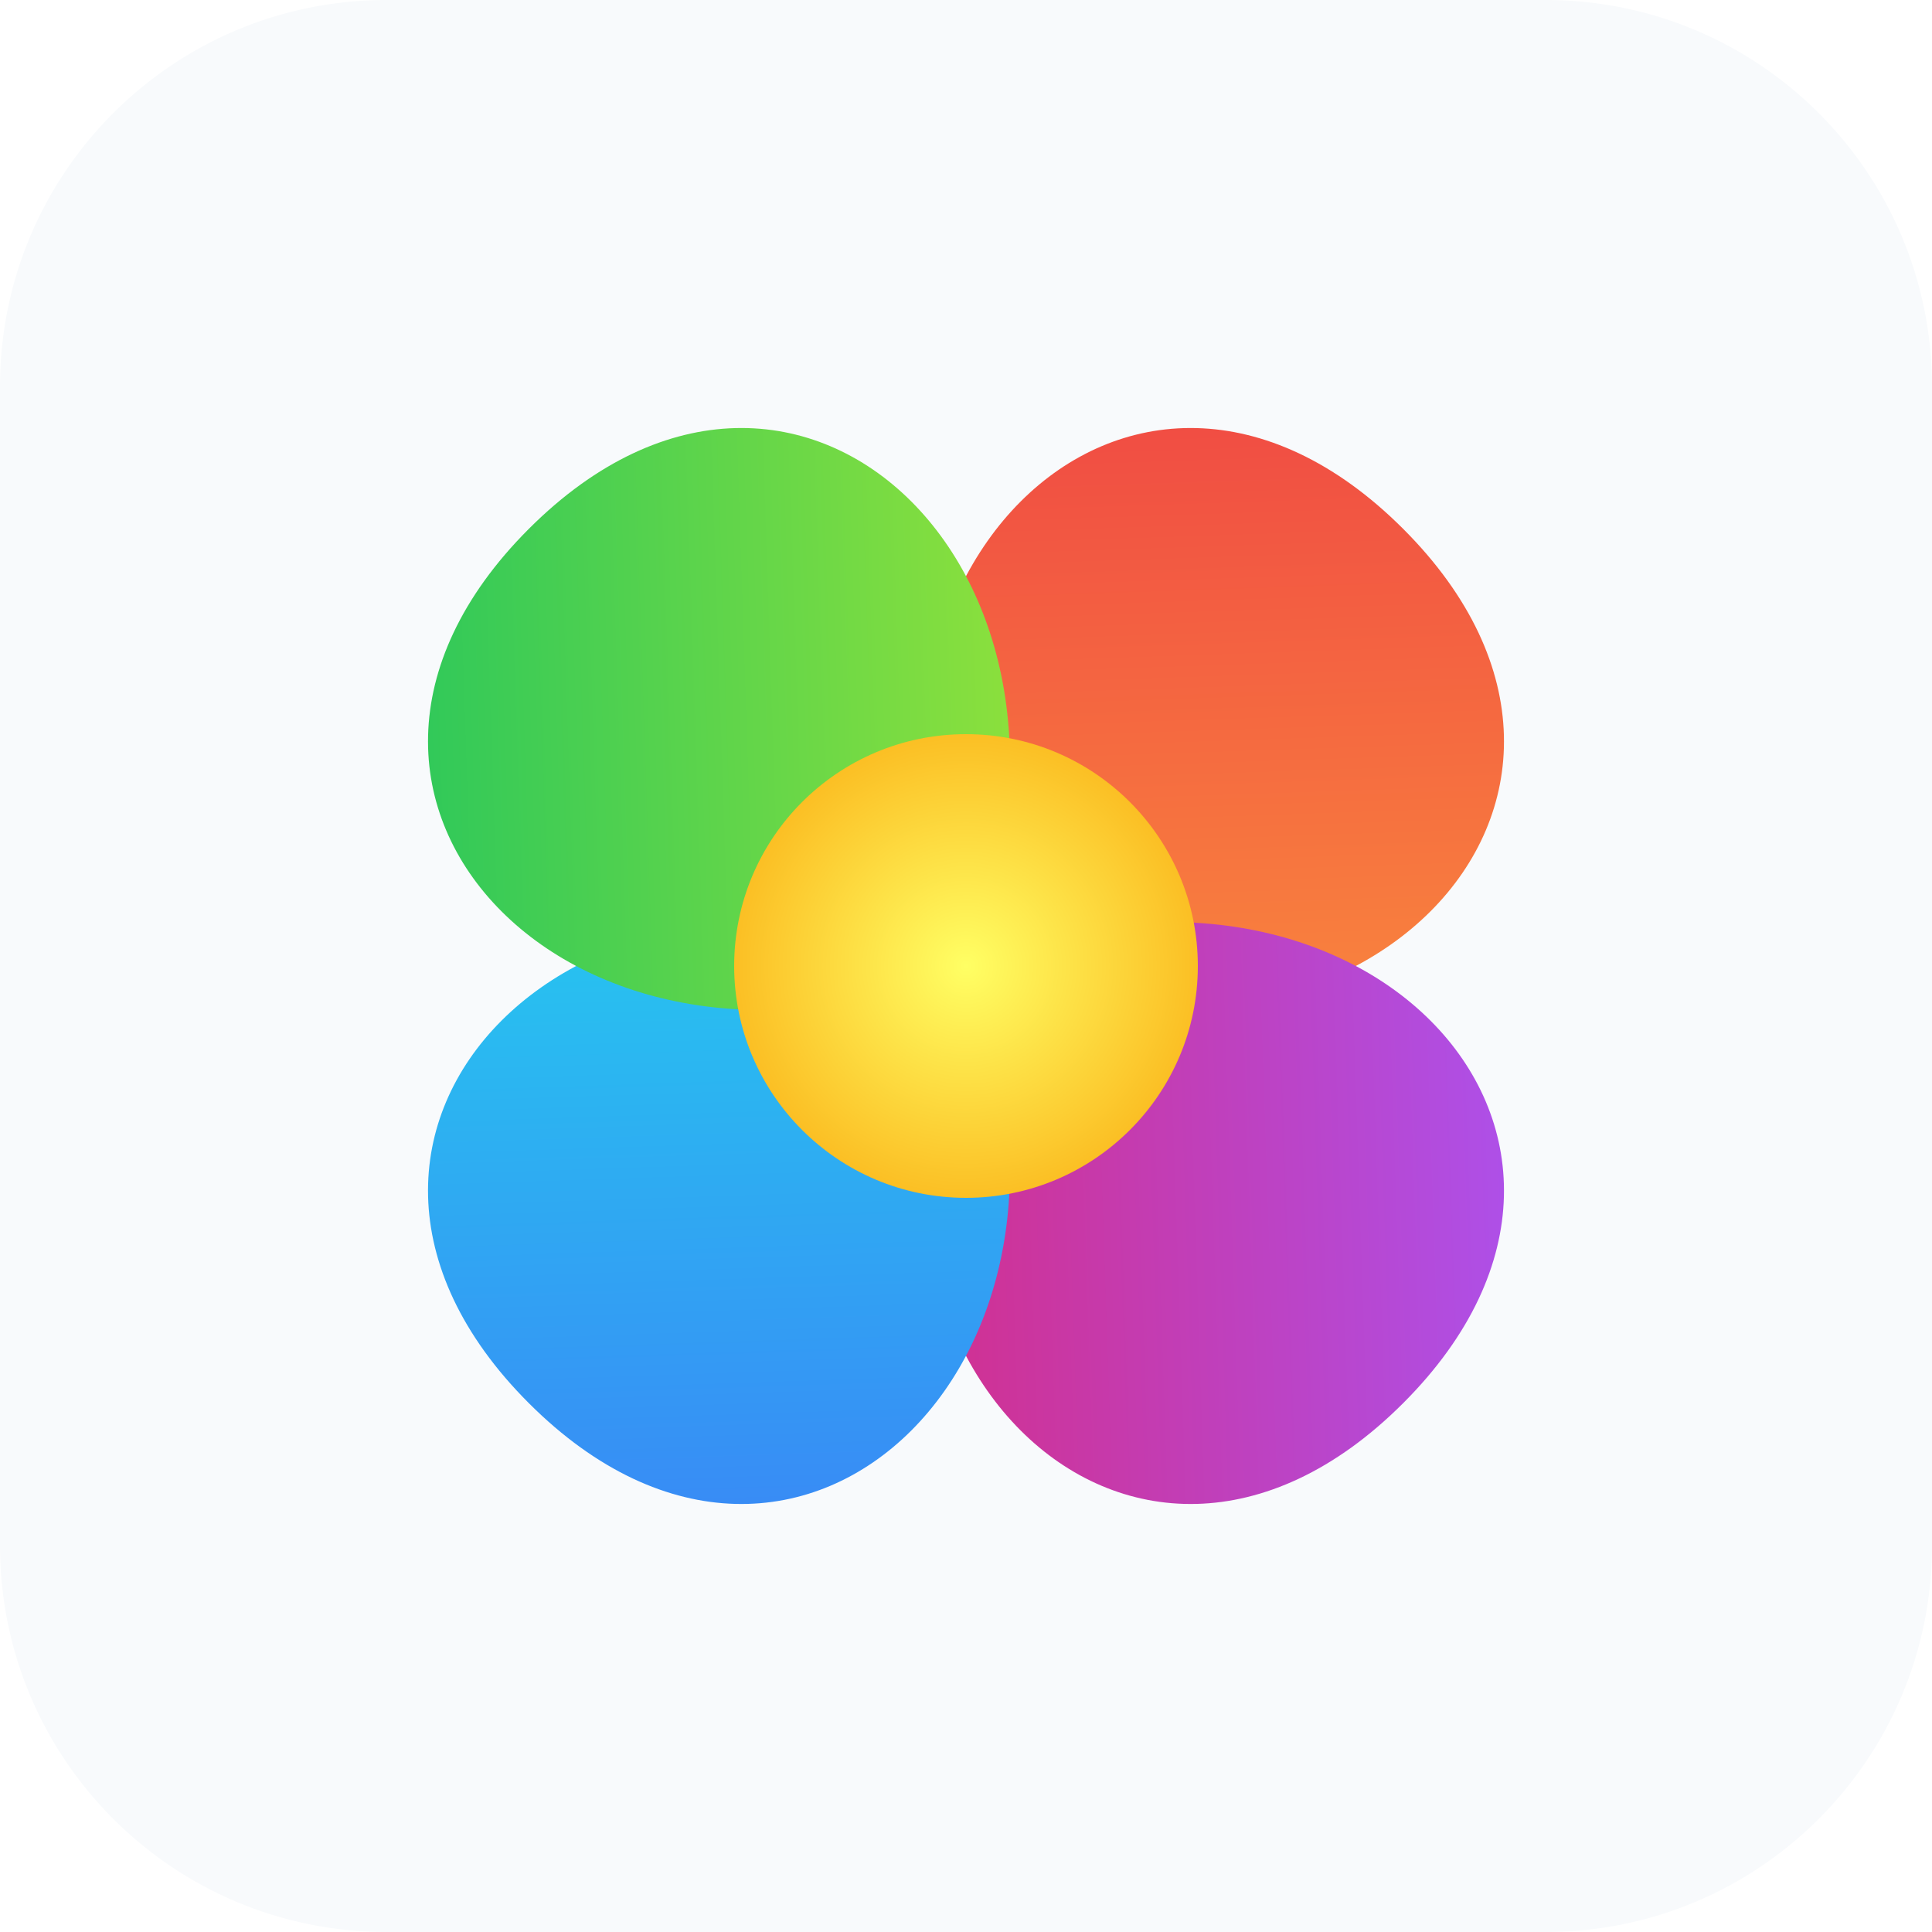
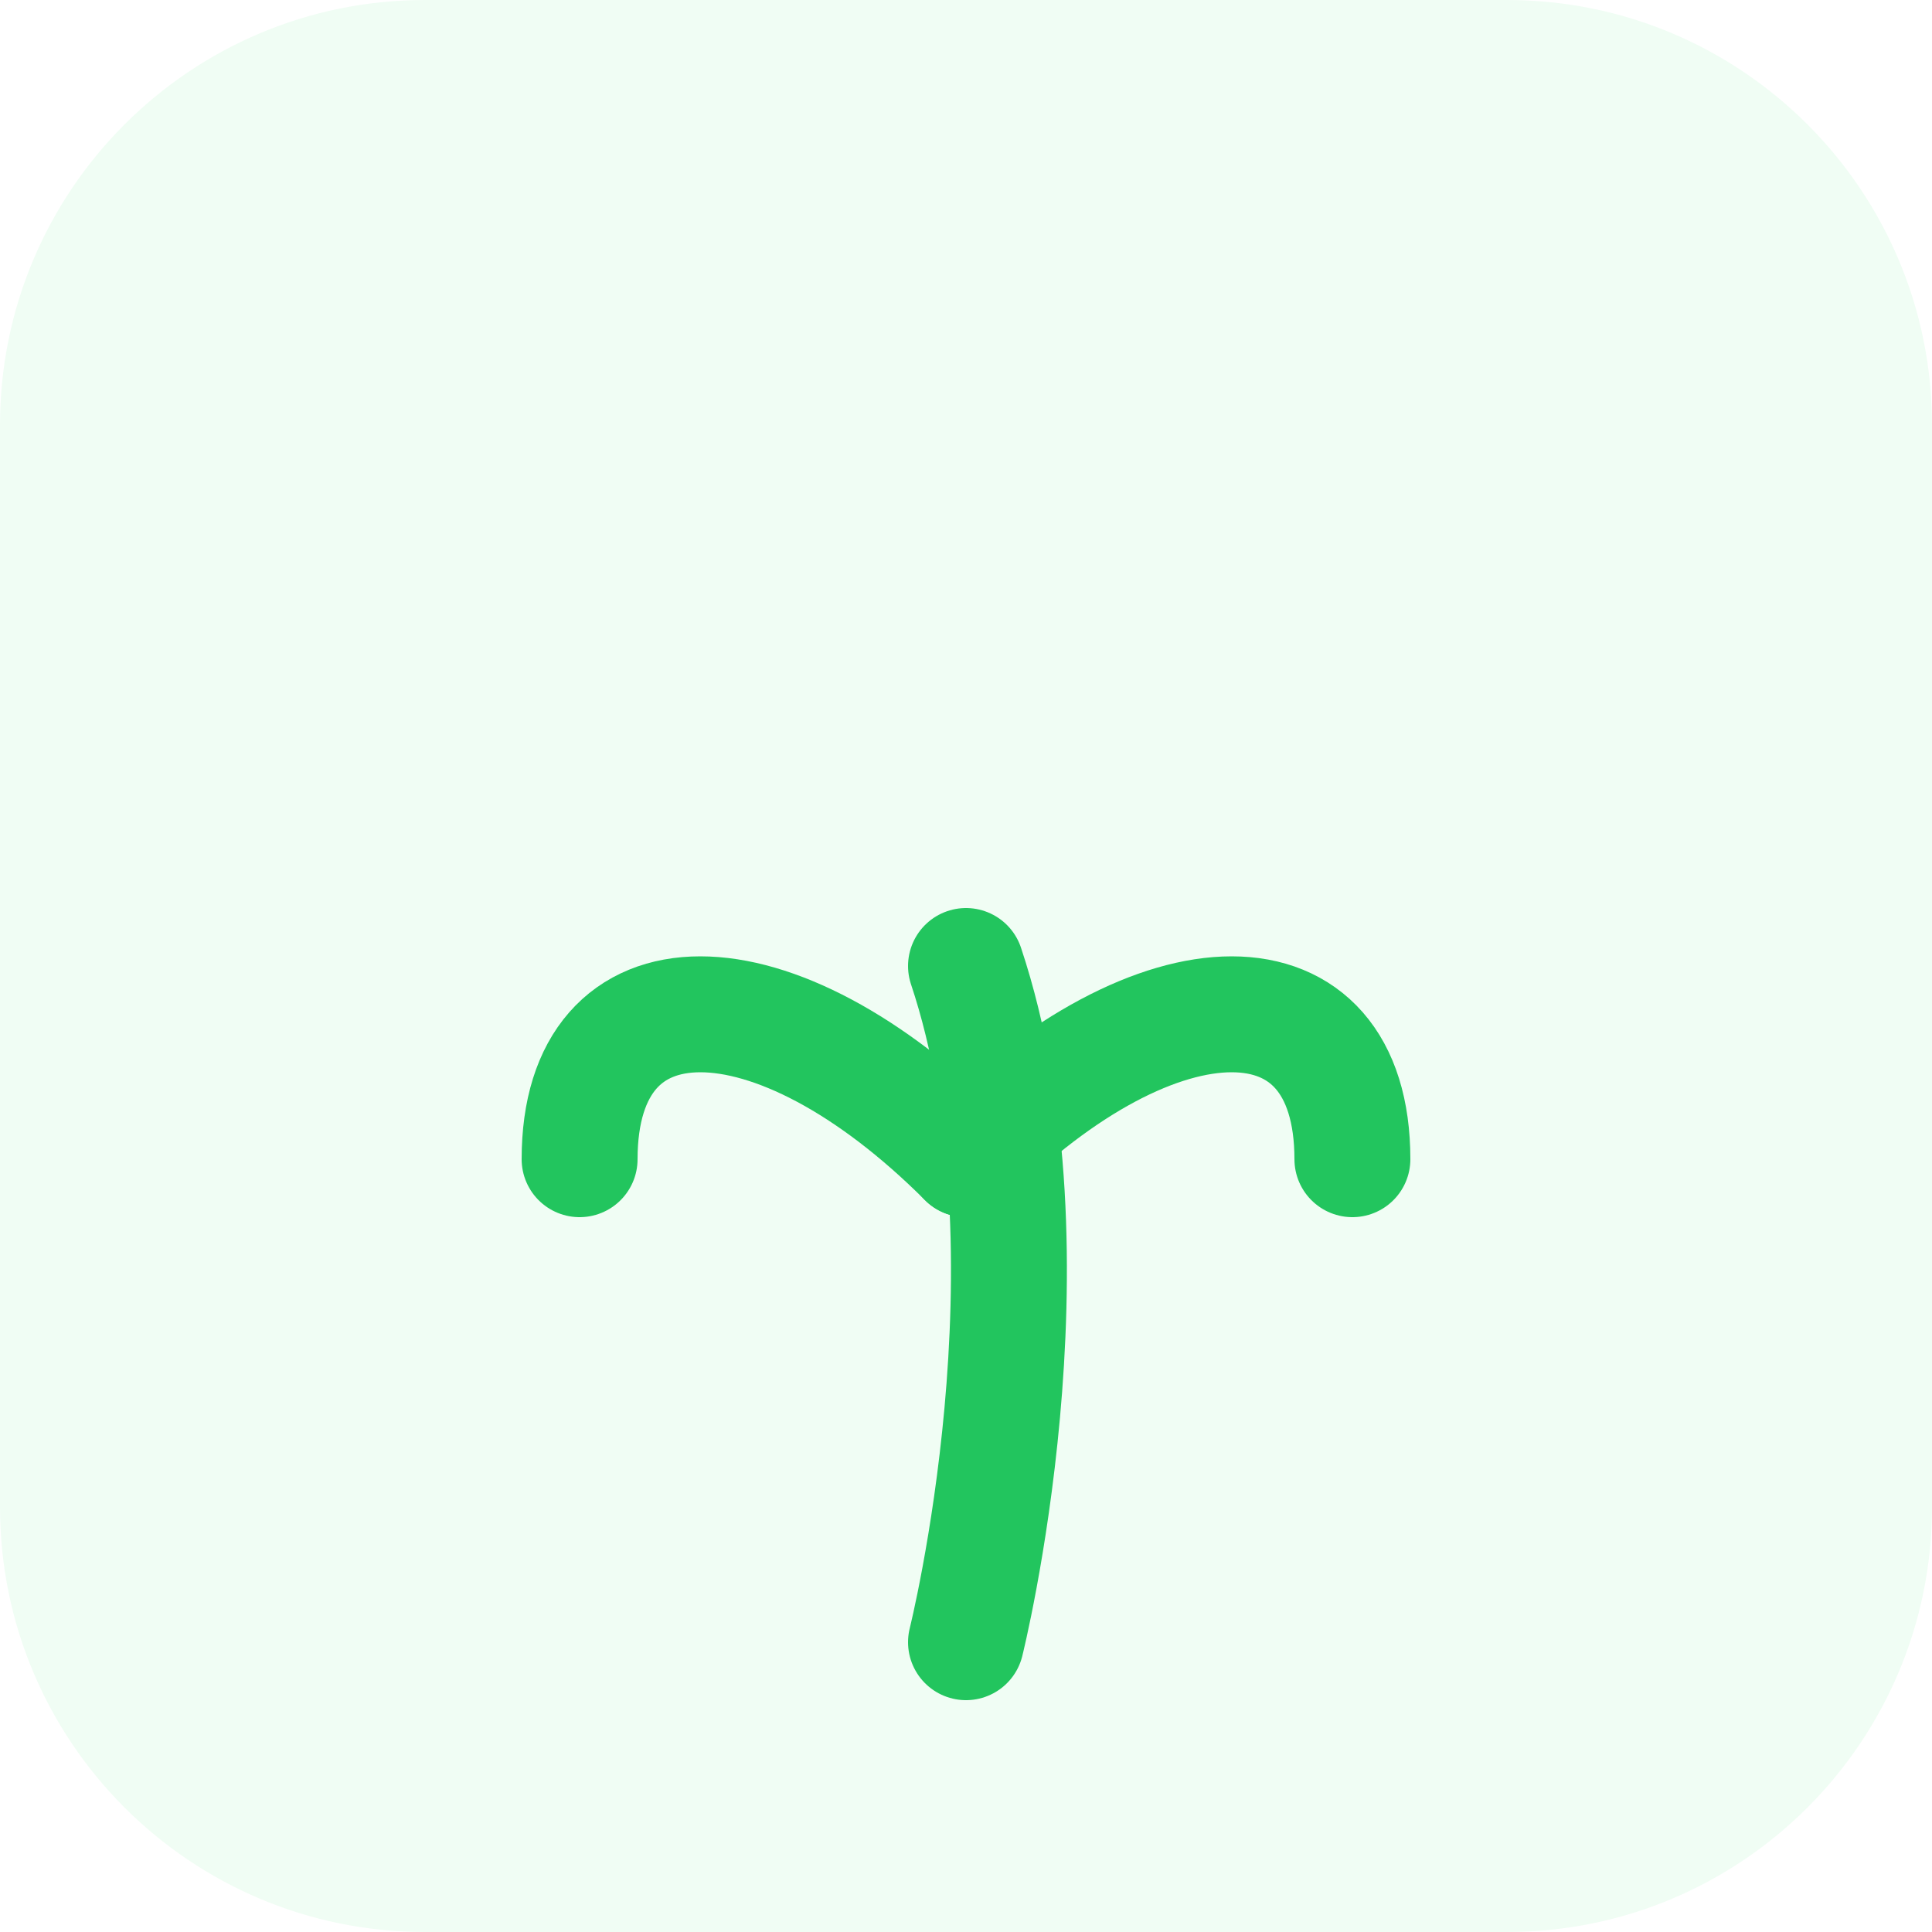
<svg xmlns="http://www.w3.org/2000/svg" width="192" height="192" viewBox="0 0 100 100">
-   <rect width="100" height="100" rx="20" fill="#f8fafc" />
-   <g transform="scale(0.8) translate(12.5, 12.5)">
-     <defs>
-       <radialGradient id="grad1" cx="50%" cy="50%" r="50%" fx="50%" fy="50%">
-         <stop offset="0%" style="stop-color:rgb(255,255,100);stop-opacity:1" />
-         <stop offset="100%" style="stop-color:rgb(251, 191, 36);stop-opacity:1" />
-       </radialGradient>
-       <linearGradient id="petal1" x1="0%" y1="0%" x2="100%" y2="100%">
-         <stop offset="0%" style="stop-color:rgb(239, 68, 68)" />
-         <stop offset="100%" style="stop-color:rgb(251, 146, 60)" />
-       </linearGradient>
-       <linearGradient id="petal2" x1="0%" y1="0%" x2="100%" y2="100%">
-         <stop offset="0%" style="stop-color:rgb(168, 85, 247)" />
-         <stop offset="100%" style="stop-color:rgb(219, 39, 119)" />
-       </linearGradient>
-       <linearGradient id="petal3" x1="0%" y1="0%" x2="100%" y2="100%">
-         <stop offset="0%" style="stop-color:rgb(59, 130, 246)" />
-         <stop offset="100%" style="stop-color:rgb(34, 211, 238)" />
-       </linearGradient>
-       <linearGradient id="petal4" x1="0%" y1="0%" x2="100%" y2="100%">
-         <stop offset="0%" style="stop-color:rgb(34, 197, 94)" />
-         <stop offset="100%" style="stop-color:rgb(163, 230, 53)" />
-       </linearGradient>
-     </defs>
-     <g transform="translate(50, 50)">
-       <path d="M0 -40 C 25 -40, 25 -10, 0 0 C -25 -10, -25 -40, 0 -40" fill="url(#petal1)" transform="rotate(45)" />
-       <path d="M0 -40 C 25 -40, 25 -10, 0 0 C -25 -10, -25 -40, 0 -40" fill="url(#petal2)" transform="rotate(135)" />
-       <path d="M0 -40 C 25 -40, 25 -10, 0 0 C -25 -10, -25 -40, 0 -40" fill="url(#petal3)" transform="rotate(225)" />
-       <path d="M0 -40 C 25 -40, 25 -10, 0 0 C -25 -10, -25 -40, 0 -40" fill="url(#petal4)" transform="rotate(315)" />
-     </g>
-     <circle cx="50" cy="50" r="15" fill="url(#grad1)" />
+   <rect width="100" height="100" rx="22" fill="#f0fdf4" />
+   <g transform="translate(0, 5)">
+     <path d="M 50 80 C 50 80, 55 60, 50 45" stroke="#22c55e" stroke-width="6" stroke-linecap="round" fill="none" />
+     <path d="M 50 55 C 40 45, 30 45, 30 55" stroke="#22c55e" stroke-width="6" stroke-linecap="round" fill="none" />
+     <path d="M 50 55 C 60 45, 70 45, 70 55" stroke="#22c55e" stroke-width="6" stroke-linecap="round" fill="none" />
  </g>
</svg>
